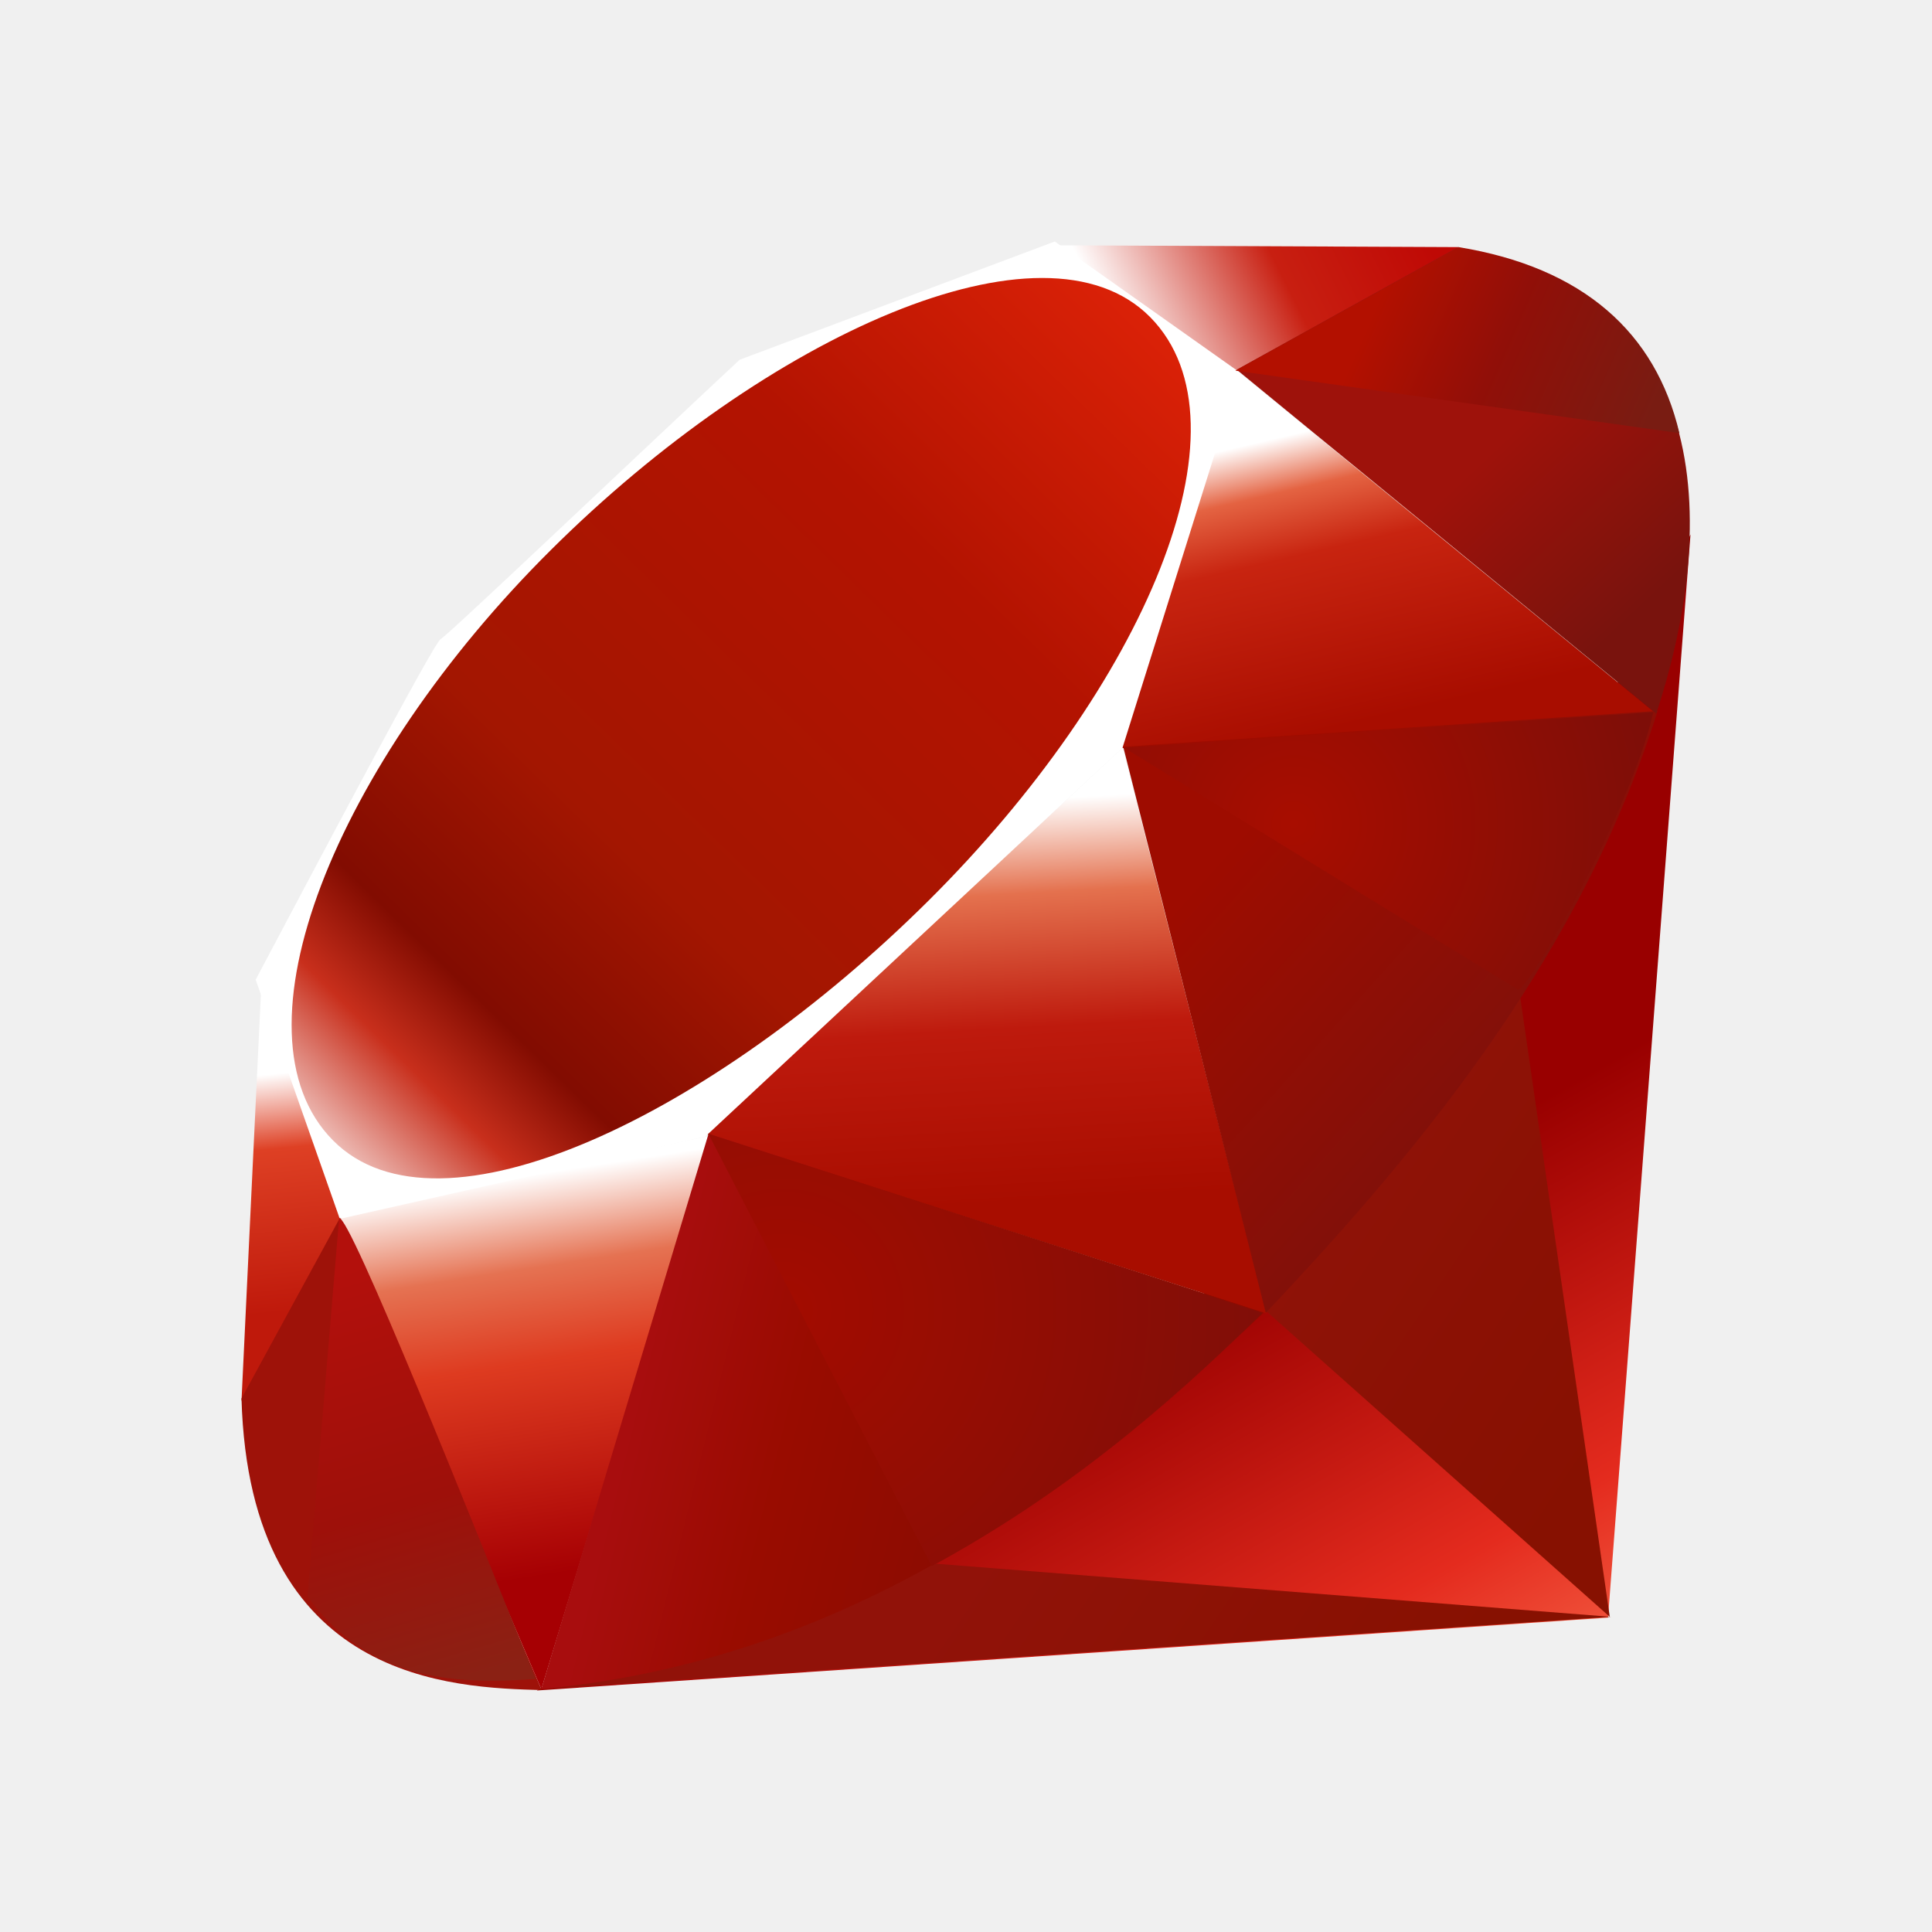
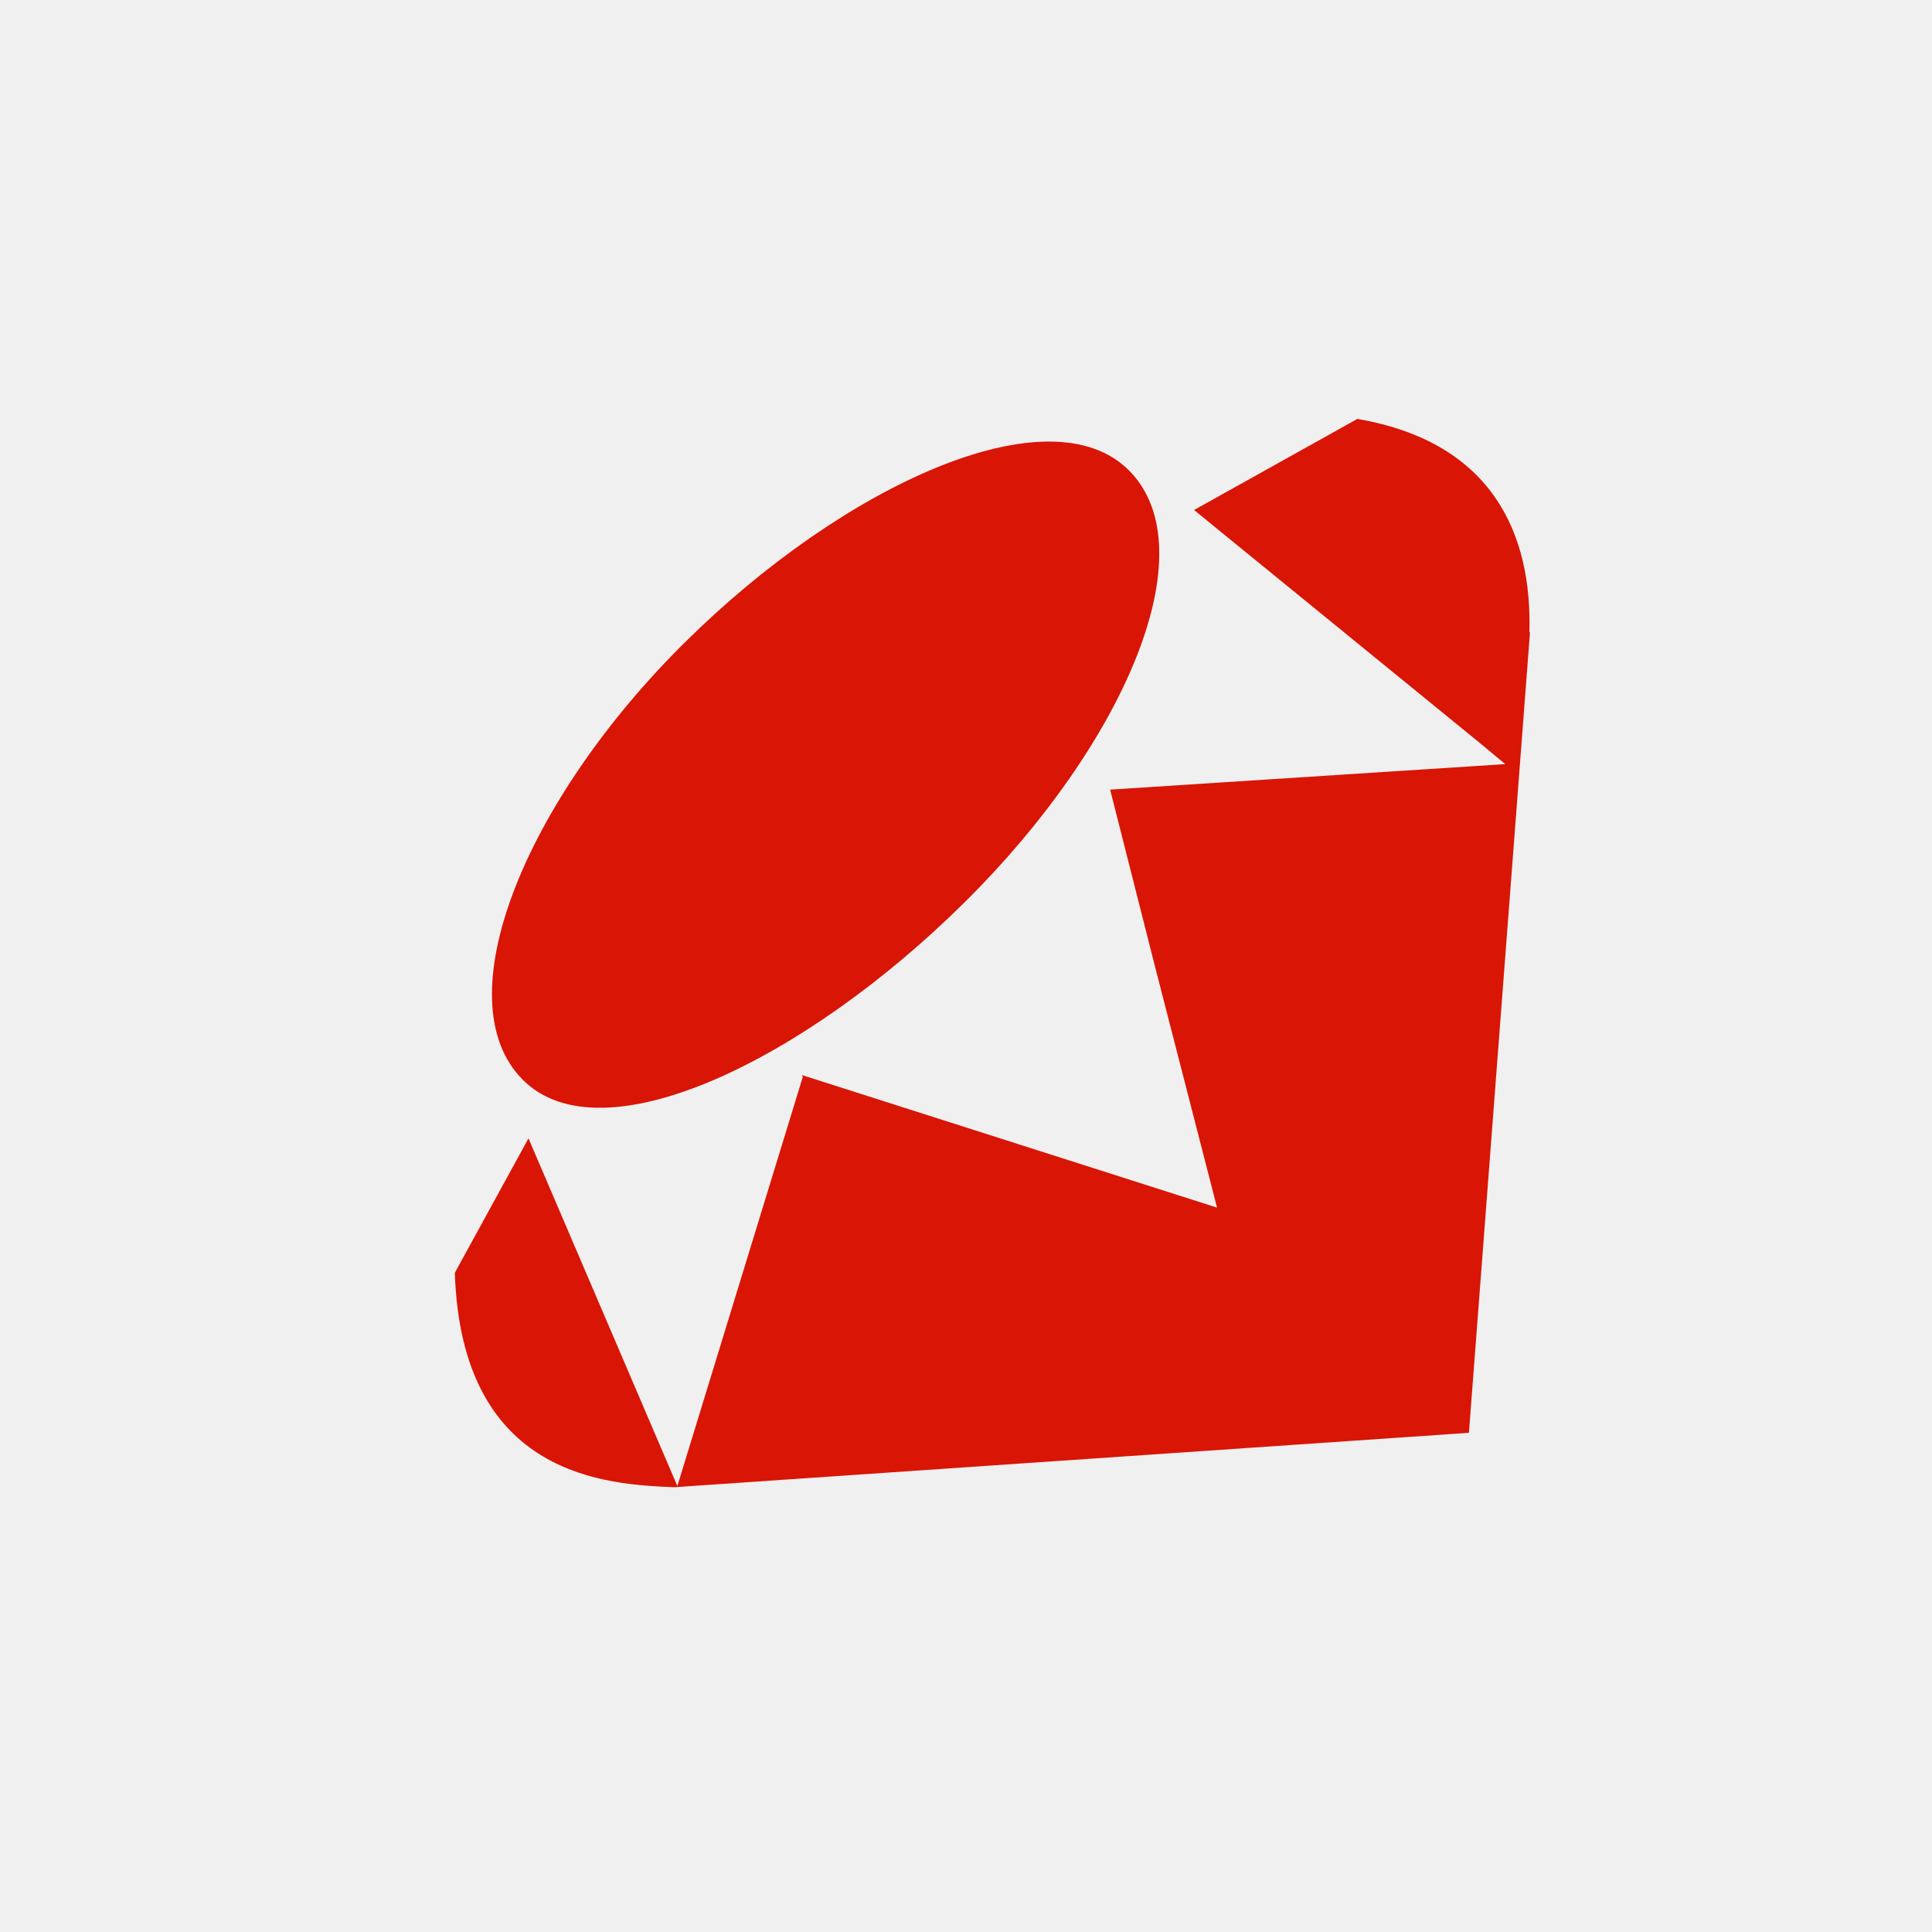
- <svg xmlns="http://www.w3.org/2000/svg" width="32" height="32" viewBox="0 0 32 32" fill="none">
-   <path fill-rule="evenodd" clip-rule="evenodd" d="M22.594 19.841L8.891 28L26.634 26.793L28 8.853L22.594 19.841Z" fill="url(#paint0_linear_1205_410)" />
-   <path fill-rule="evenodd" clip-rule="evenodd" d="M26.663 26.78L25.138 16.226L20.984 21.726L26.663 26.78Z" fill="url(#paint1_linear_1205_410)" />
-   <path fill-rule="evenodd" clip-rule="evenodd" d="M26.683 26.78L15.511 25.901L8.951 27.977L26.683 26.78Z" fill="url(#paint2_linear_1205_410)" />
-   <path fill-rule="evenodd" clip-rule="evenodd" d="M8.966 27.979L11.757 18.811L5.616 20.128L8.966 27.979Z" fill="url(#paint3_linear_1205_410)" />
-   <path fill-rule="evenodd" clip-rule="evenodd" d="M27.417 11.812L20.47 6.122L18.536 12.394L27.417 11.812Z" fill="url(#paint4_linear_1205_410)" />
-   <path fill-rule="evenodd" clip-rule="evenodd" d="M24.169 4.093L20.083 6.358L17.505 4.063L24.169 4.093Z" fill="url(#paint5_linear_1205_410)" />
-   <path fill-rule="evenodd" clip-rule="evenodd" d="M4 23.203L5.712 20.073L4.327 16.344L4 23.203Z" fill="url(#paint6_linear_1205_410)" />
-   <path fill-rule="evenodd" clip-rule="evenodd" d="M4.235 16.226L5.628 20.188L11.681 18.826L18.592 12.386L20.542 6.174L17.471 4L12.25 5.959C10.605 7.493 7.413 10.529 7.298 10.586C7.185 10.644 5.191 14.423 4.235 16.226Z" fill="white" />
-   <path d="M11.722 18.788L18.592 12.386L18.595 12.377L20.983 21.757L11.722 18.788Z" fill="url(#paint7_linear_1205_410)" />
-   <path fill-rule="evenodd" clip-rule="evenodd" d="M9.126 9.108C12.691 5.563 17.287 3.469 19.051 5.253C20.813 7.038 18.944 11.374 15.379 14.918C11.814 18.461 7.275 20.671 5.513 18.886C3.749 17.103 5.561 12.651 9.126 9.108V9.108Z" fill="url(#paint8_linear_1205_410)" />
-   <path fill-rule="evenodd" clip-rule="evenodd" d="M8.966 27.976L11.736 18.778L20.932 21.741C17.607 24.867 13.909 27.511 8.966 27.976Z" fill="url(#paint9_linear_1205_410)" />
-   <path fill-rule="evenodd" clip-rule="evenodd" d="M18.604 12.368L20.965 21.745C23.742 18.817 26.235 15.668 27.456 11.774L18.604 12.368V12.368Z" fill="url(#paint10_linear_1205_410)" />
-   <path fill-rule="evenodd" clip-rule="evenodd" d="M27.432 11.821C28.377 8.962 28.595 4.86 24.139 4.098L20.484 6.123L27.432 11.821V11.821Z" fill="url(#paint11_linear_1205_410)" />
-   <path fill-rule="evenodd" clip-rule="evenodd" d="M4 23.162C4.131 27.881 7.526 27.951 8.972 27.993L5.632 20.169L4 23.162Z" fill="#9E1209" />
-   <path fill-rule="evenodd" clip-rule="evenodd" d="M18.617 12.383C20.751 13.698 25.053 16.34 25.14 16.389C25.276 16.465 26.995 13.482 27.385 11.796L18.617 12.383V12.383Z" fill="url(#paint12_radial_1205_410)" />
-   <path fill-rule="evenodd" clip-rule="evenodd" d="M11.732 18.778L15.434 25.94C17.622 24.75 19.337 23.299 20.907 21.746L11.732 18.778Z" fill="url(#paint13_radial_1205_410)" />
-   <path fill-rule="evenodd" clip-rule="evenodd" d="M5.617 20.179L5.093 26.442C6.082 27.797 7.444 27.915 8.872 27.809C7.839 25.23 5.775 20.074 5.617 20.179V20.179Z" fill="url(#paint14_linear_1205_410)" />
-   <path fill-rule="evenodd" clip-rule="evenodd" d="M20.462 6.139L27.816 7.174C27.423 5.506 26.218 4.43 24.164 4.094L20.462 6.139Z" fill="url(#paint15_linear_1205_410)" />
-   <defs>
-     <linearGradient id="paint0_linear_1205_410" x1="25.086" y1="30.183" x2="20.002" y2="21.231" gradientUnits="userSpaceOnUse">
-       <stop stop-color="#FB7655" />
-       <stop offset="0.41" stop-color="#E42B1E" />
-       <stop offset="0.99" stop-color="#990000" />
-       <stop offset="1" stop-color="#990000" />
-     </linearGradient>
-     <linearGradient id="paint1_linear_1205_410" x1="27.608" y1="22.652" x2="21.072" y2="18.278" gradientUnits="userSpaceOnUse">
-       <stop stop-color="#871101" />
-       <stop offset="0.99" stop-color="#911209" />
-       <stop offset="1" stop-color="#911209" />
-     </linearGradient>
-     <linearGradient id="paint2_linear_1205_410" x1="22.387" y1="30.454" x2="15.851" y2="26.08" gradientUnits="userSpaceOnUse">
-       <stop stop-color="#871101" />
-       <stop offset="0.99" stop-color="#911209" />
-       <stop offset="1" stop-color="#911209" />
-     </linearGradient>
-     <linearGradient id="paint3_linear_1205_410" x1="8.687" y1="19.474" x2="9.704" y2="26.066" gradientUnits="userSpaceOnUse">
-       <stop stop-color="white" />
-       <stop offset="0.23" stop-color="#E57252" />
-       <stop offset="0.46" stop-color="#DE3B20" />
-       <stop offset="0.99" stop-color="#A60003" />
-       <stop offset="1" stop-color="#A60003" />
-     </linearGradient>
-     <linearGradient id="paint4_linear_1205_410" x1="21.819" y1="7.1" x2="22.941" y2="11.92" gradientUnits="userSpaceOnUse">
-       <stop stop-color="white" />
-       <stop offset="0.18" stop-color="#E46342" />
-       <stop offset="0.4" stop-color="#C82410" />
-       <stop offset="0.99" stop-color="#A80D00" />
-       <stop offset="1" stop-color="#A80D00" />
-     </linearGradient>
-     <linearGradient id="paint5_linear_1205_410" x1="18.412" y1="5.402" x2="23.225" y2="3.002" gradientUnits="userSpaceOnUse">
-       <stop stop-color="white" />
-       <stop offset="0.54" stop-color="#C81F11" />
-       <stop offset="0.99" stop-color="#BF0905" />
-       <stop offset="1" stop-color="#BF0905" />
-     </linearGradient>
-     <linearGradient id="paint6_linear_1205_410" x1="4.473" y1="17.794" x2="4.871" y2="21.766" gradientUnits="userSpaceOnUse">
-       <stop stop-color="white" />
-       <stop offset="0.31" stop-color="#DE4024" />
-       <stop offset="0.99" stop-color="#BF190B" />
-       <stop offset="1" stop-color="#BF190B" />
-     </linearGradient>
-     <linearGradient id="paint7_linear_1205_410" x1="15.645" y1="13.319" x2="16.02" y2="20.046" gradientUnits="userSpaceOnUse">
-       <stop stop-color="white" />
-       <stop offset="0.23" stop-color="#E4714E" />
-       <stop offset="0.56" stop-color="#BE1A0D" />
-       <stop offset="0.99" stop-color="#A80D00" />
-       <stop offset="1" stop-color="#A80D00" />
-     </linearGradient>
-     <linearGradient id="paint8_linear_1205_410" x1="1.752" y1="22.84" x2="20.408" y2="3.711" gradientUnits="userSpaceOnUse">
-       <stop stop-color="#BD0012" />
-       <stop offset="0.07" stop-color="white" />
-       <stop offset="0.17" stop-color="white" />
-       <stop offset="0.27" stop-color="#C82F1C" />
-       <stop offset="0.33" stop-color="#820C01" />
-       <stop offset="0.46" stop-color="#A31601" />
-       <stop offset="0.72" stop-color="#B31301" />
-       <stop offset="0.99" stop-color="#E82609" />
-       <stop offset="1" stop-color="#E82609" />
-     </linearGradient>
-     <linearGradient id="paint9_linear_1205_410" x1="16.001" y1="24.775" x2="10.396" y2="23.396" gradientUnits="userSpaceOnUse">
-       <stop stop-color="#8C0C01" />
-       <stop offset="0.54" stop-color="#990C00" />
-       <stop offset="0.99" stop-color="#A80D0E" />
-       <stop offset="1" stop-color="#A80D0E" />
-     </linearGradient>
-     <linearGradient id="paint10_linear_1205_410" x1="25.625" y1="18.031" x2="20.635" y2="13.571" gradientUnits="userSpaceOnUse">
-       <stop stop-color="#7E110B" />
-       <stop offset="0.99" stop-color="#9E0C00" />
-       <stop offset="1" stop-color="#9E0C00" />
-     </linearGradient>
-     <linearGradient id="paint11_linear_1205_410" x1="27.454" y1="9.823" x2="24.967" y2="7.172" gradientUnits="userSpaceOnUse">
-       <stop stop-color="#79130D" />
-       <stop offset="0.99" stop-color="#9E120B" />
-       <stop offset="1" stop-color="#9E120B" />
-     </linearGradient>
-     <radialGradient id="paint12_radial_1205_410" cx="0" cy="0" r="1" gradientUnits="userSpaceOnUse" gradientTransform="translate(21.4227 13.6432) scale(6.09995 6.11692)">
-       <stop stop-color="#A80D00" />
-       <stop offset="0.99" stop-color="#7E0E08" />
-       <stop offset="1" stop-color="#7E0E08" />
-     </radialGradient>
-     <radialGradient id="paint13_radial_1205_410" cx="0" cy="0" r="1" gradientUnits="userSpaceOnUse" gradientTransform="translate(12.975 21.7044) scale(8.10906 8.13164)">
-       <stop stop-color="#A30C00" />
-       <stop offset="0.99" stop-color="#800E08" />
-       <stop offset="1" stop-color="#800E08" />
-     </radialGradient>
-     <linearGradient id="paint14_linear_1205_410" x1="7.231" y1="27.97" x2="5.2" y2="21.099" gradientUnits="userSpaceOnUse">
-       <stop stop-color="#8B2114" />
-       <stop offset="0.43" stop-color="#9E100A" />
-       <stop offset="0.99" stop-color="#B3100C" />
-       <stop offset="1" stop-color="#B3100C" />
-     </linearGradient>
-     <linearGradient id="paint15_linear_1205_410" x1="22.732" y1="5.19" x2="27.266" y2="7.186" gradientUnits="userSpaceOnUse">
-       <stop stop-color="#B31000" />
-       <stop offset="0.44" stop-color="#910F08" />
-       <stop offset="0.99" stop-color="#791C12" />
-       <stop offset="1" stop-color="#791C12" />
-     </linearGradient>
-   </defs>
+ <svg xmlns="http://www.w3.org/2000/svg" width="48" height="48" fill="none">
+   <path fill="#D91505" d="M33.735 10.41c3.376.585 4.334 2.893 4.262 5.311l.017-.035-1.519 19.912-19.752 1.352h.017c-1.639-.069-5.294-.218-5.46-5.328l1.83-3.34 3.139 7.331.56 1.306L19.95 26.74l-.032.007.017-.034 10.302 3.29-1.555-6.044-1.101-4.341 9.817-.634-.684-.567-7.048-5.746 4.073-2.272-.004.012v-.001ZM17.01 15.966c3.963-3.932 9.079-6.256 11.044-4.274 1.96 1.98-.118 6.796-4.089 10.726-3.966 3.931-9.02 6.382-10.98 4.405-1.967-1.98.05-6.921 4.02-10.853l.005-.004Z" />
</svg>
